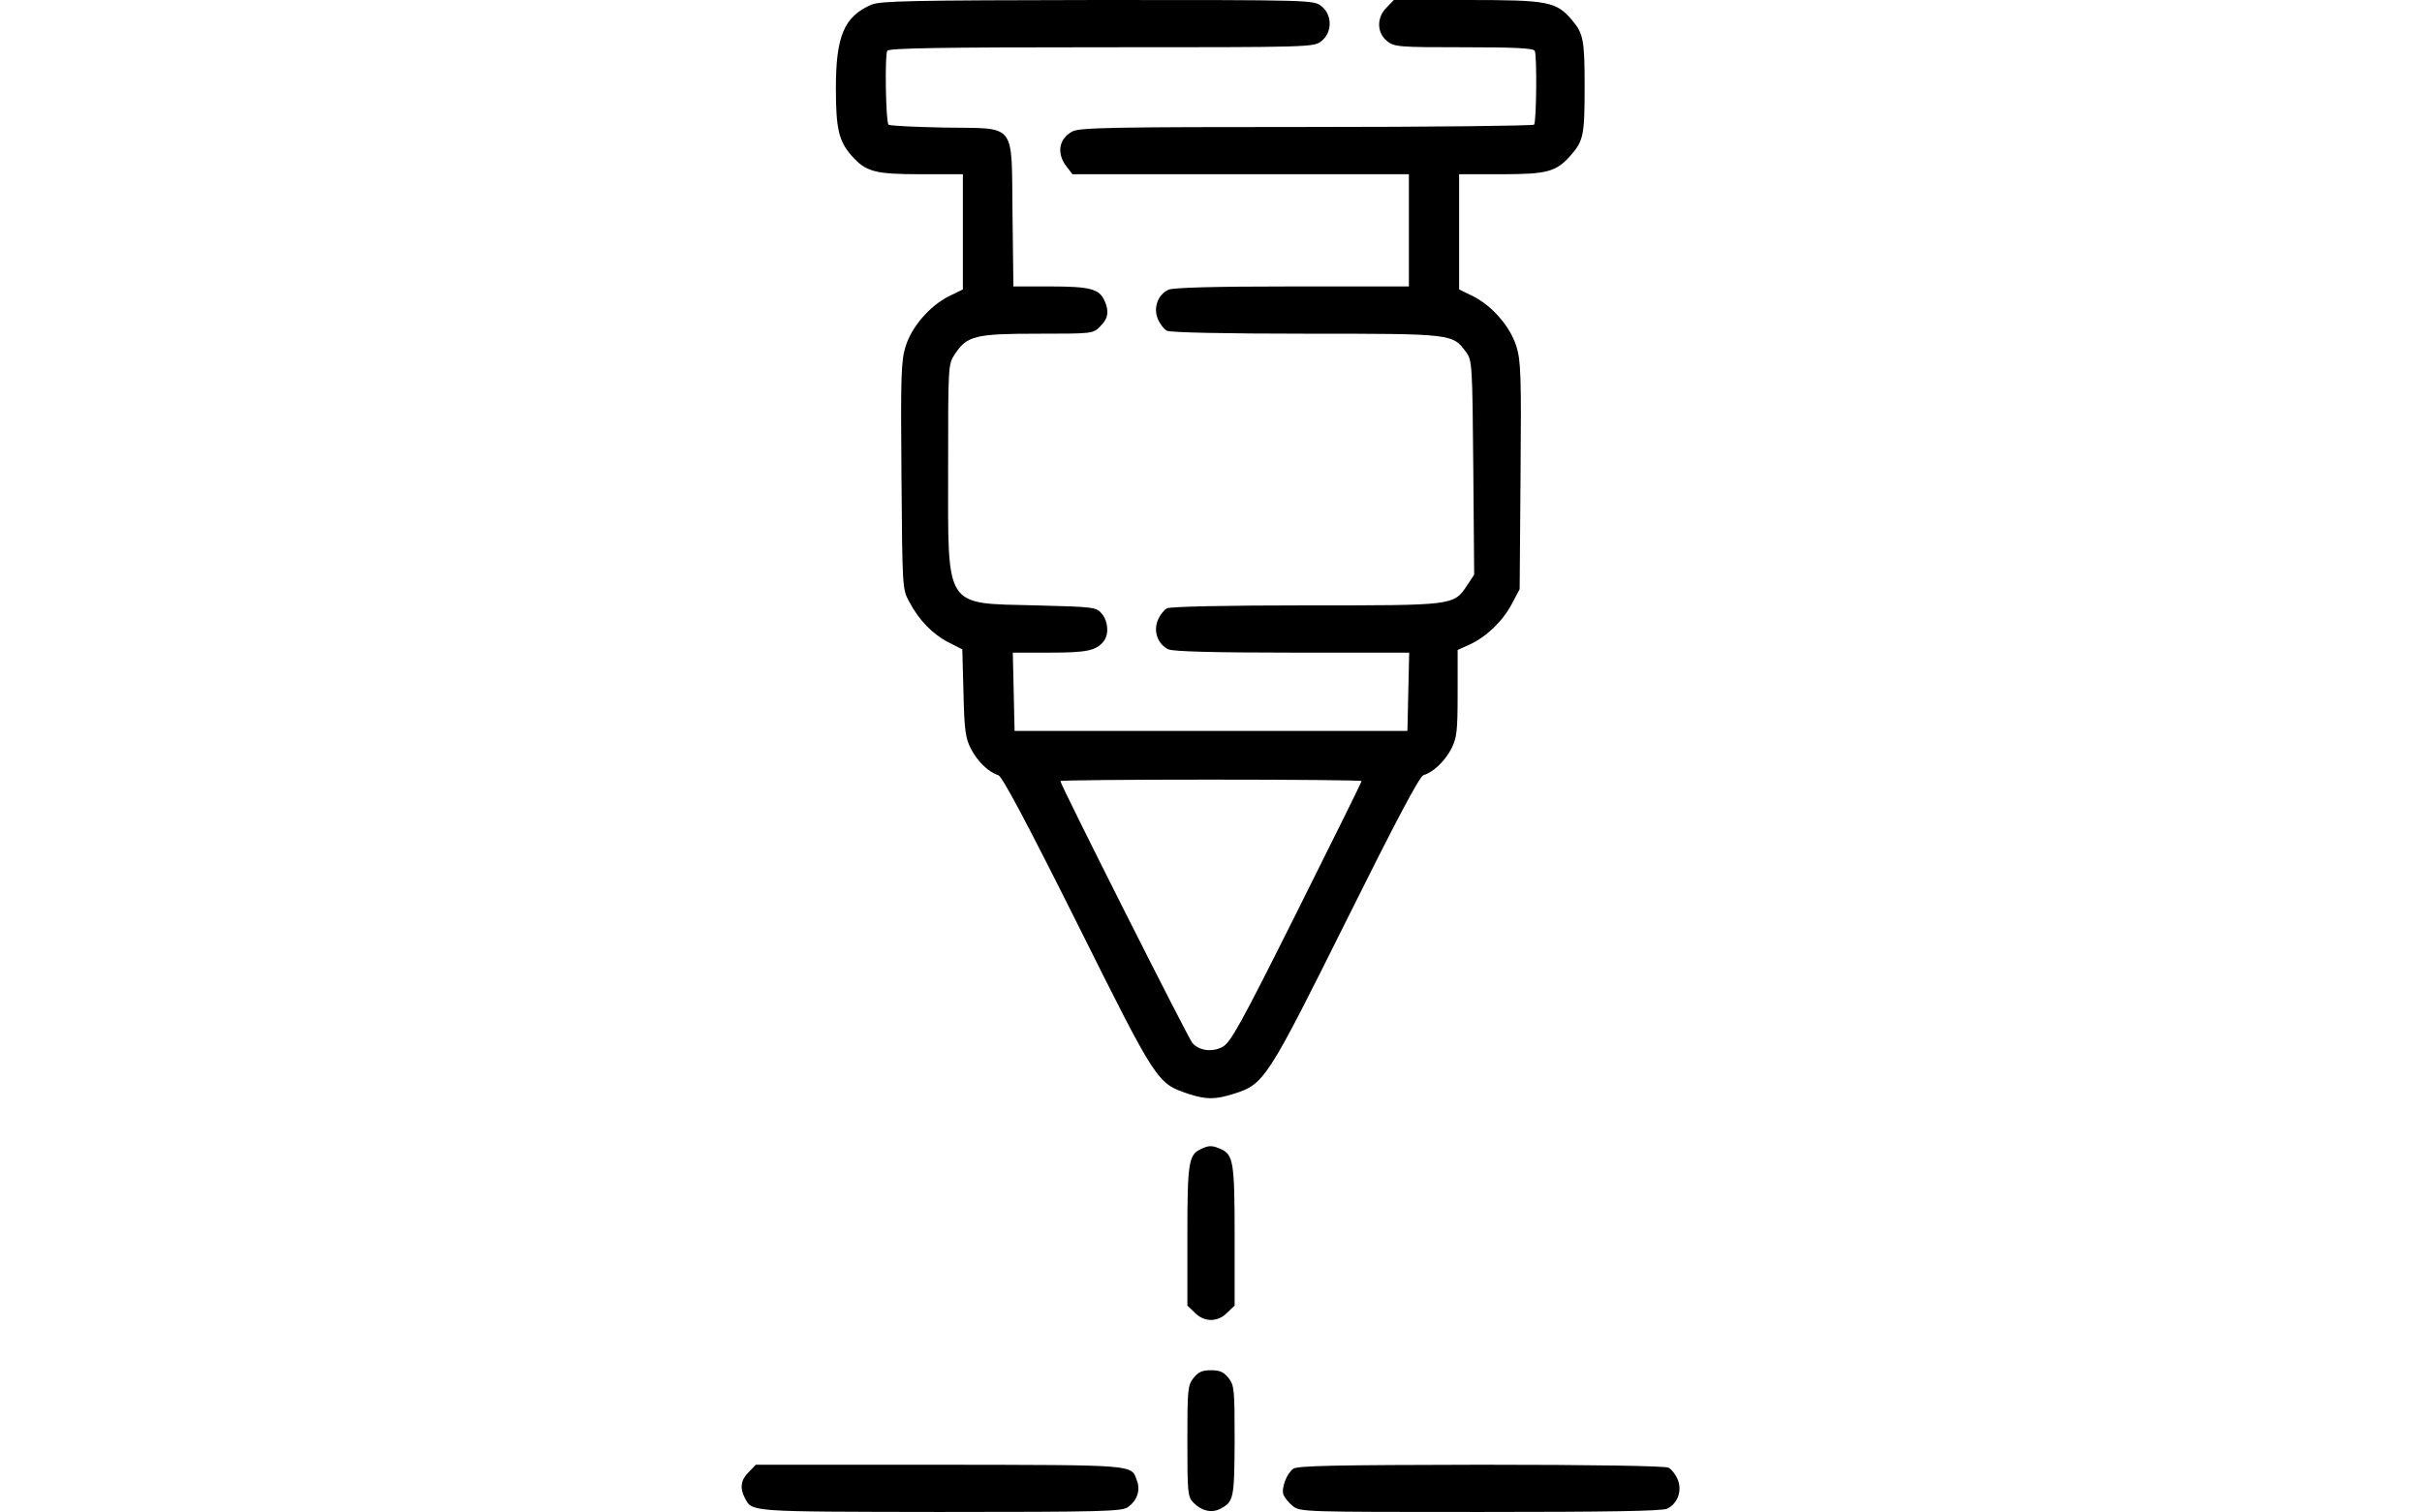
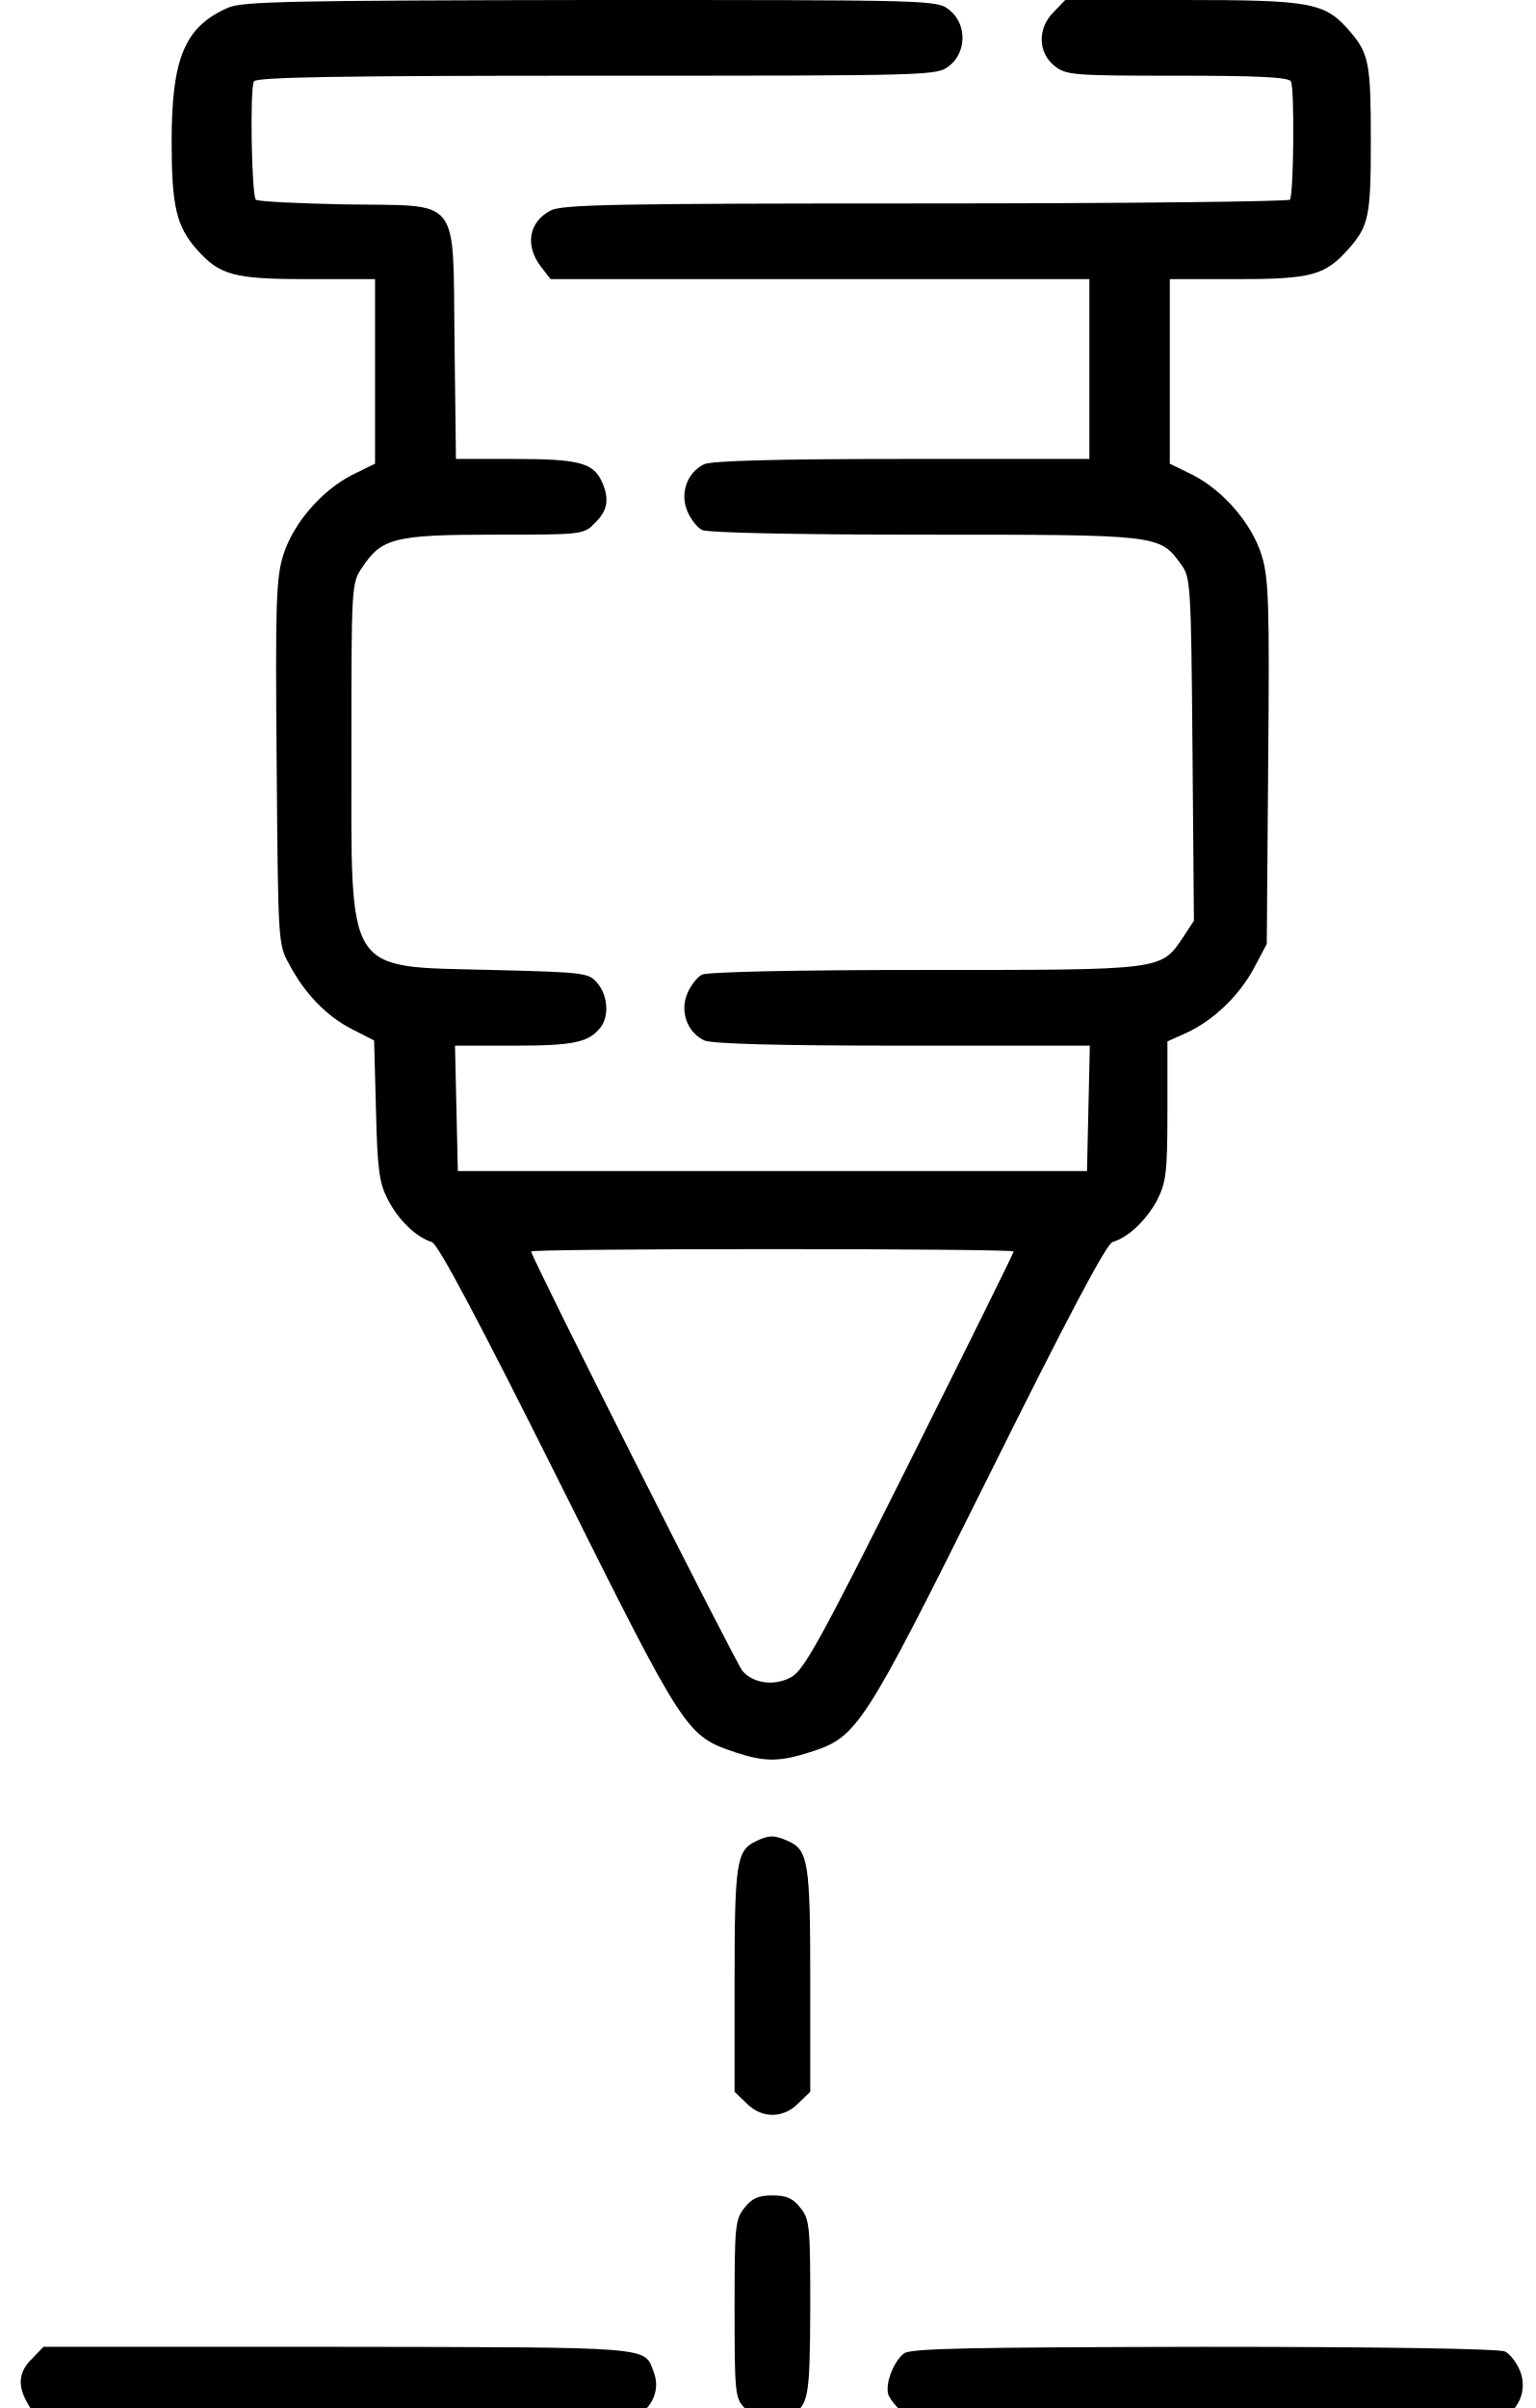
- <svg xmlns="http://www.w3.org/2000/svg" version="1.0" width="820pt" height="512pt" viewBox="0 0 820 512" preserveAspectRatio="xMidYMid meet">
-   <g transform="translate(0,512) scale(0.1,-0.1)" fill="#000000" stroke="none">
+ <svg xmlns="http://www.w3.org/2000/svg" preserveAspectRatio="xMidYMid meet" viewBox="246.717 0 324.519 508.928" version="1.0" style="max-height: 500px" width="324.519" height="508.928">
+   <g stroke="none" fill="#000000" transform="translate(0,512) scale(0.1,-0.1)">
    <path d="M2950 5104 c-92 -40 -120 -106 -120 -283 0 -137 10 -179 53 -228 49 -55 78 -63 237 -63 l140 0 0 -195 0 -195 -49 -24 c-64 -33 -124 -102 -145 -169 -15 -48 -17 -100 -14 -438 3 -377 3 -385 26 -426 33 -63 80 -111 133 -138 l47 -24 4 -148 c3 -128 7 -154 26 -190 22 -42 59 -78 92 -88 13 -4 98 -164 267 -502 270 -541 270 -541 376 -577 61 -20 92 -20 157 1 100 32 111 49 378 585 166 334 248 489 261 493 34 10 71 46 94 88 19 38 22 57 22 189 l0 147 40 18 c57 26 112 79 143 137 l27 51 3 384 c3 338 1 390 -14 438 -21 67 -81 136 -145 169 l-49 24 0 195 0 195 140 0 c160 0 188 8 238 64 43 49 47 69 47 231 0 158 -4 181 -42 226 -54 64 -80 69 -356 69 l-248 0 -24 -25 c-35 -34 -34 -86 1 -114 25 -20 39 -21 260 -21 168 0 235 -3 240 -12 8 -13 6 -237 -2 -250 -3 -4 -349 -8 -770 -8 -652 0 -769 -2 -793 -15 -46 -24 -55 -74 -20 -119 l20 -26 570 0 569 0 0 -190 0 -190 -395 0 c-271 0 -402 -4 -419 -11 -36 -17 -52 -61 -36 -99 7 -17 21 -35 31 -40 10 -6 200 -10 471 -10 499 0 496 0 542 -63 20 -27 21 -42 24 -391 l3 -362 -23 -35 c-47 -70 -41 -69 -546 -69 -271 0 -461 -4 -471 -10 -10 -5 -24 -23 -31 -40 -16 -38 0 -82 36 -99 17 -7 148 -11 420 -11 l395 0 -3 -132 -3 -133 -665 0 -665 0 -3 133 -3 132 126 0 c126 0 157 7 182 39 18 24 15 66 -6 92 -19 23 -24 24 -224 29 -313 8 -297 -17 -297 466 0 348 0 351 23 385 41 62 69 69 280 69 186 0 188 0 212 25 27 26 31 51 14 88 -18 39 -50 47 -184 47 l-124 0 -3 245 c-4 316 17 289 -231 293 -100 2 -185 6 -189 10 -9 10 -13 235 -4 250 5 9 180 12 725 12 712 0 719 0 745 21 37 29 37 89 0 118 -26 21 -33 21 -758 21 -631 -1 -736 -3 -766 -16z m1660 -2629 c0 -3 -99 -203 -220 -445 -190 -380 -224 -441 -251 -455 -35 -19 -79 -13 -102 13 -14 16 -447 875 -447 887 0 3 230 5 510 5 281 0 510 -2 510 -5z" />
    <path d="M4064 1228 c-40 -19 -44 -48 -44 -294 l0 -235 25 -24 c32 -33 78 -33 110 0 l25 24 0 235 c0 249 -4 276 -47 295 -29 13 -41 13 -69 -1z" />
    <path d="M4041 454 c-20 -25 -21 -40 -21 -213 0 -174 1 -189 20 -209 27 -28 62 -37 92 -21 45 24 47 34 48 230 0 174 -1 188 -21 213 -16 20 -29 26 -59 26 -30 0 -43 -6 -59 -26z" />
    <path d="M2535 135 c-27 -26 -31 -54 -13 -88 25 -47 9 -46 658 -47 549 0 618 2 638 16 32 22 44 58 31 91 -20 54 4 52 -667 53 l-623 0 -24 -25z" />
    <path d="M4378 146 c-22 -17 -40 -64 -33 -87 4 -10 18 -28 32 -39 25 -20 38 -20 634 -20 431 0 615 3 633 11 36 17 52 61 36 99 -7 17 -21 35 -31 40 -11 6 -259 10 -636 10 -491 -1 -622 -3 -635 -14z" />
  </g>
</svg>
